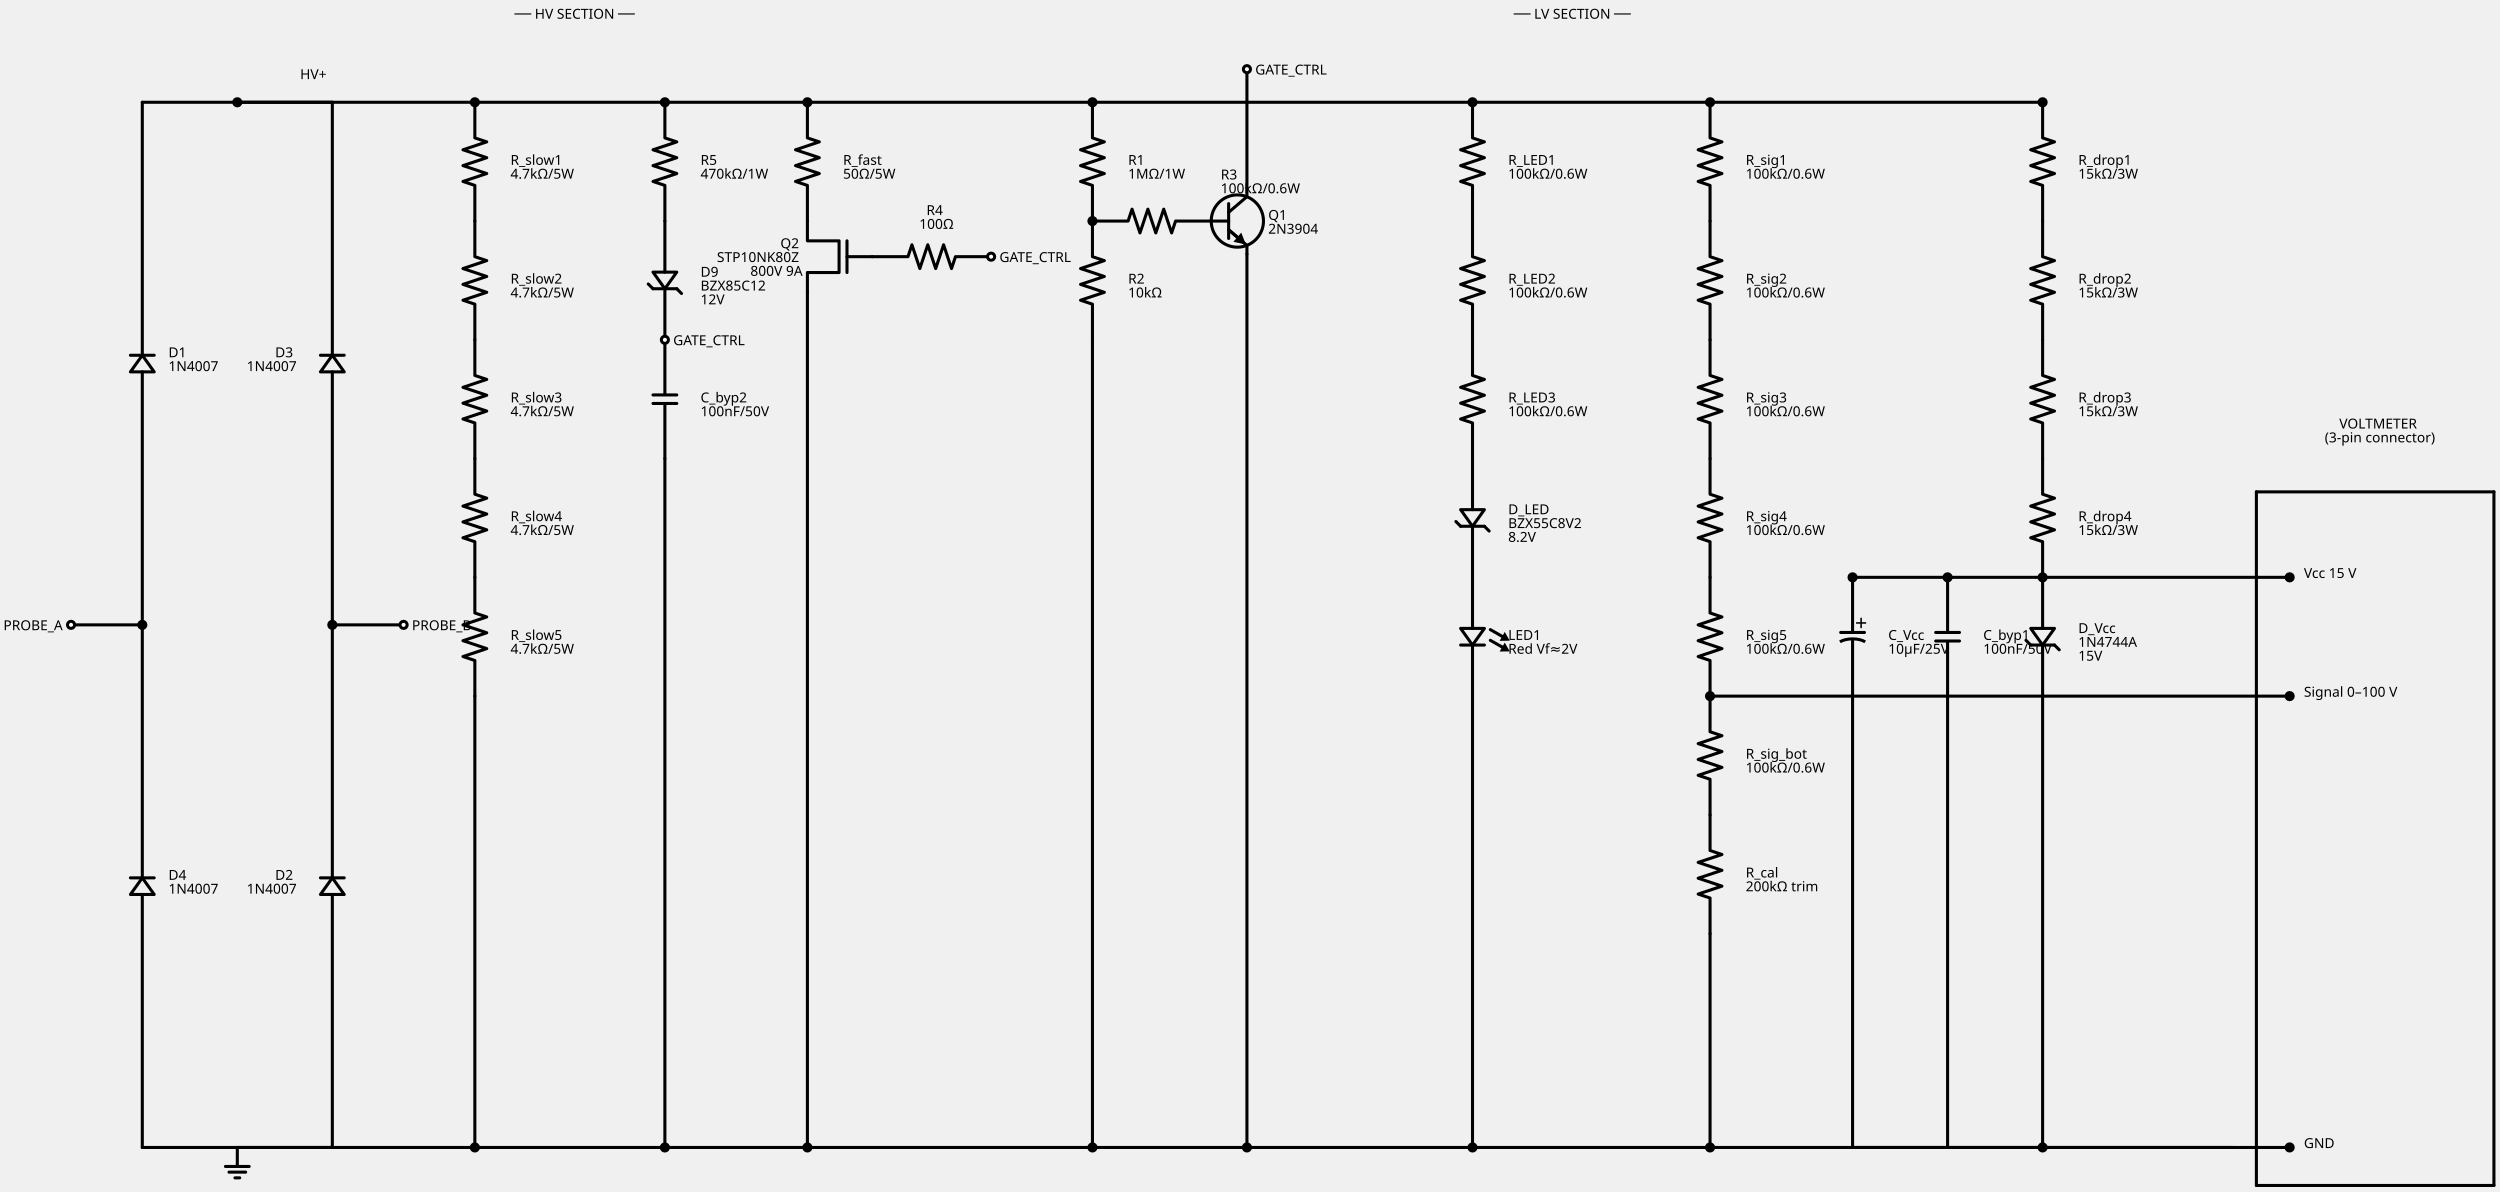
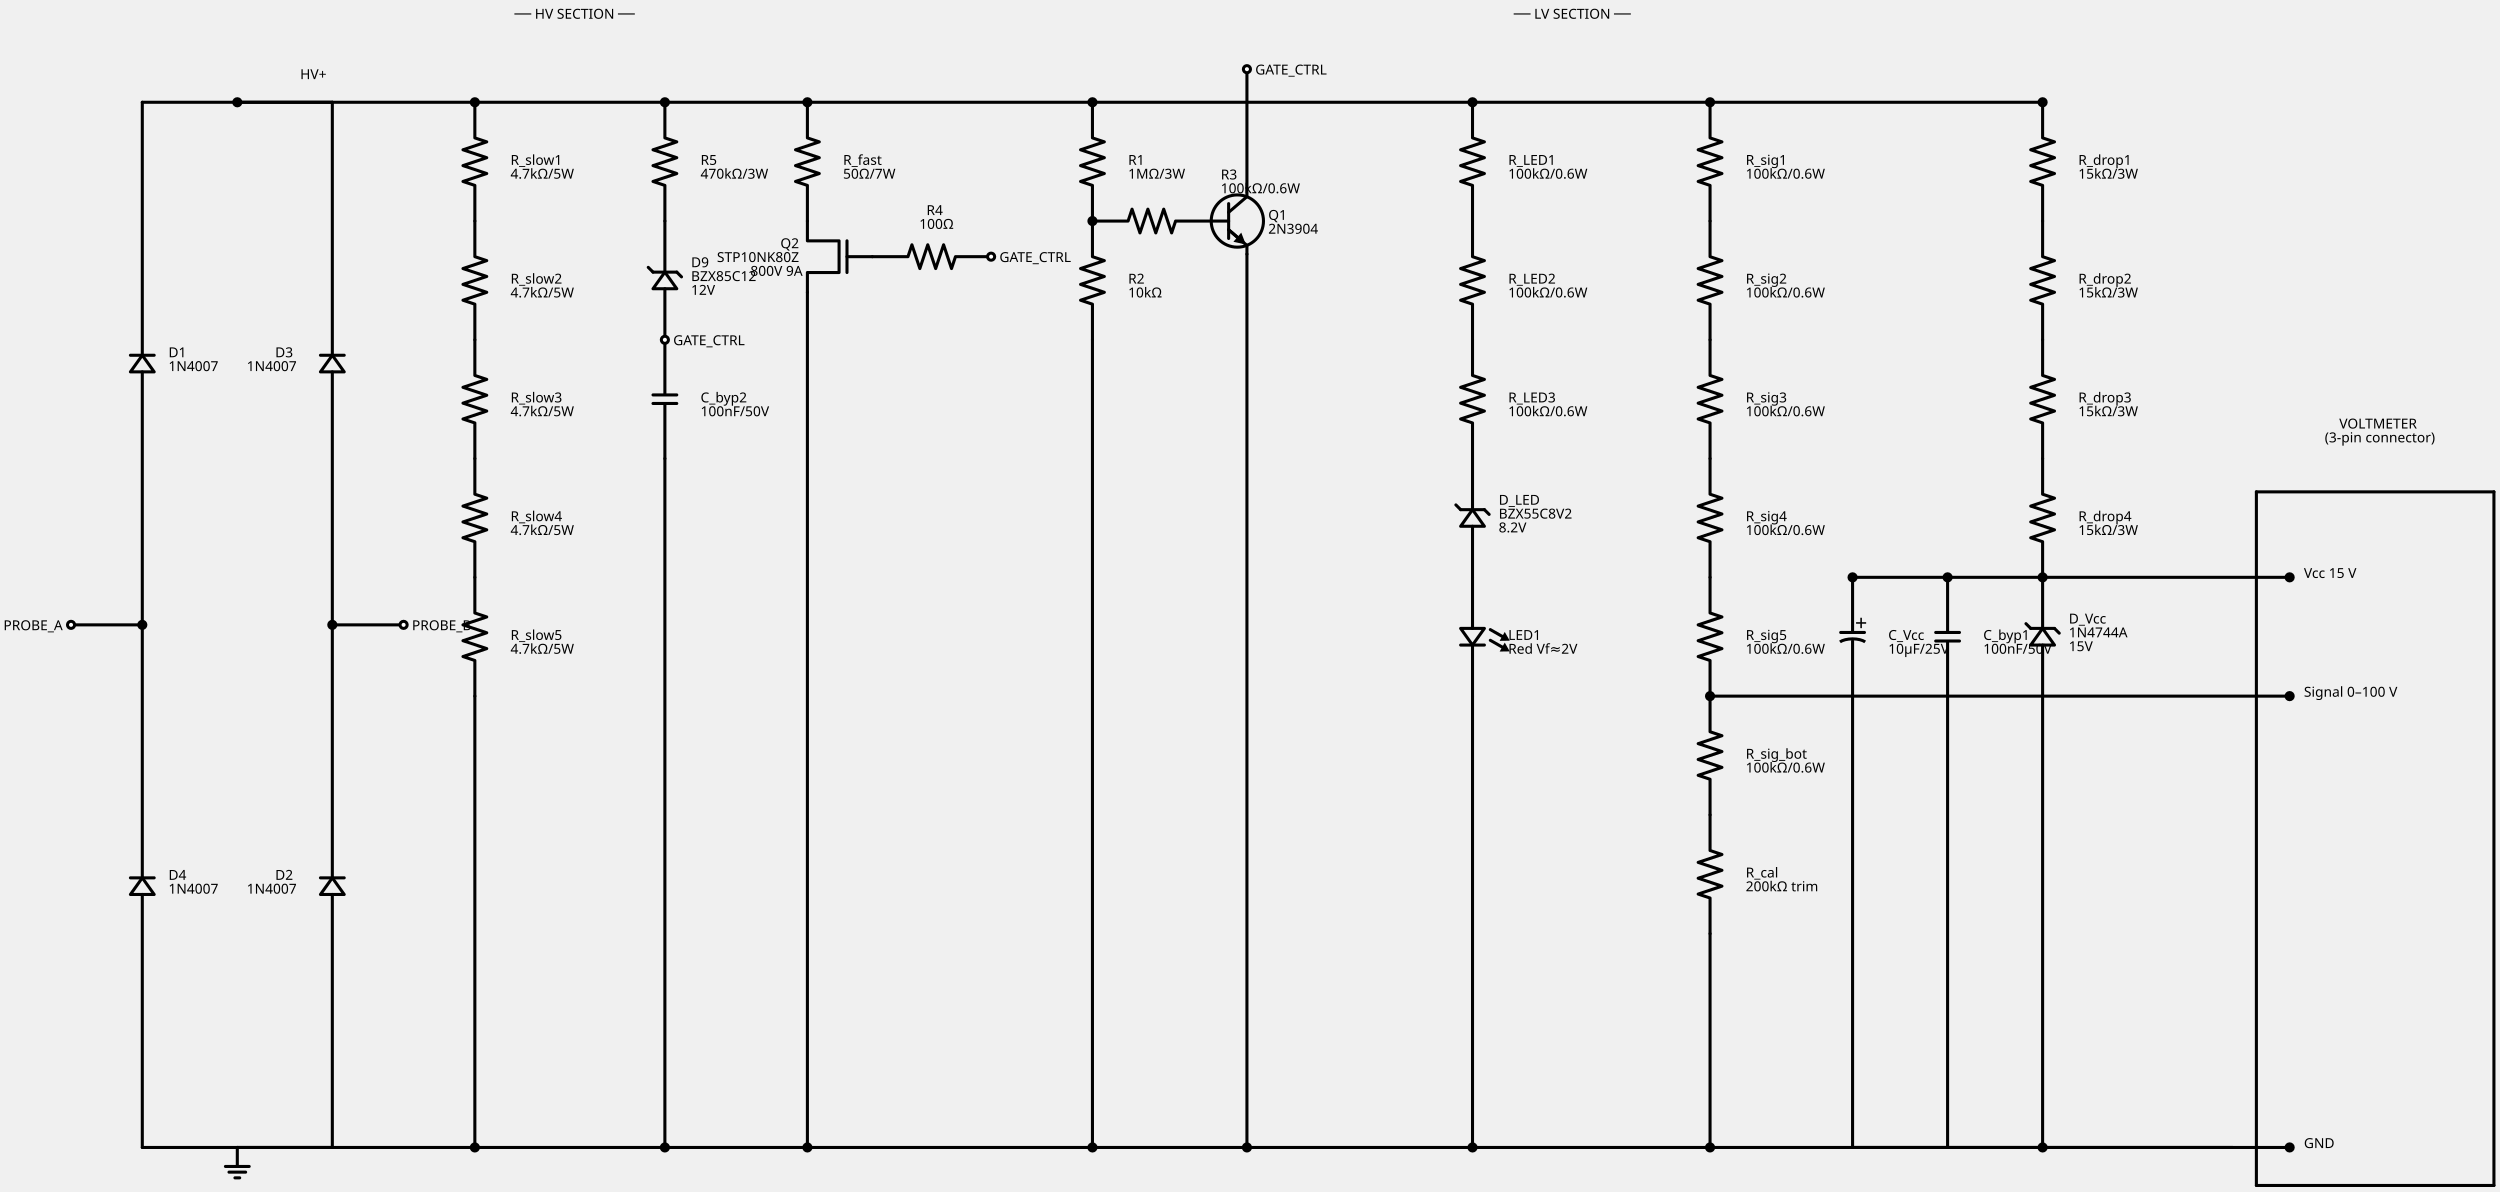
<svg xmlns="http://www.w3.org/2000/svg" xml:lang="en" height="776.494pt" width="1629.21pt" viewBox="-92.734 -747.77 1629.21 776.494">
  <polygon points="-7.74,-164.862 1.0758399665829583e-14,-175.698 7.74,-164.862 " style="stroke:black;fill:none;stroke-width:2.0;stroke-dasharray:-;stroke-linecap:round;stroke-linejoin:round;" />
  <polygon points="-7.74,-505.422 1.0758399665829583e-14,-516.258 7.74,-505.422 " style="stroke:black;fill:none;stroke-width:2.0;stroke-dasharray:-;stroke-linecap:round;stroke-linejoin:round;" />
  <polygon points="116.1,-164.862 123.84,-175.698 131.58,-164.862 " style="stroke:black;fill:none;stroke-width:2.0;stroke-dasharray:-;stroke-linecap:round;stroke-linejoin:round;" />
  <polygon points="116.1,-505.422 123.84,-516.258 131.58,-505.422 " style="stroke:black;fill:none;stroke-width:2.0;stroke-dasharray:-;stroke-linecap:round;stroke-linejoin:round;" />
-   <polygon points="348.3,-570.438 340.56,-559.602 332.82,-570.438 " style="stroke:black;fill:none;stroke-width:2.0;stroke-dasharray:-;stroke-linecap:round;stroke-linejoin:round;" />
+   <polygon points="332.82,-559.602 340.56,-570.438 348.3,-559.602 " style="stroke:black;fill:none;stroke-width:2.0;stroke-dasharray:-;stroke-linecap:round;stroke-linejoin:round;" />
  <circle cx="713.628" cy="-603.72" r="17.028" style="stroke:black;fill:none;stroke-width:2.0;stroke-dasharray:-;" />
-   <polygon points="874.62,-415.638 866.88,-404.802 859.14,-415.638 " style="stroke:black;fill:none;stroke-width:2.0;stroke-dasharray:-;stroke-linecap:round;stroke-linejoin:round;" />
+   <polygon points="859.14,-404.802 866.88,-415.638 874.62,-404.802 " style="stroke:black;fill:none;stroke-width:2.0;stroke-dasharray:-;stroke-linecap:round;stroke-linejoin:round;" />
  <polygon points="874.62,-338.238 866.88,-327.402 859.14,-338.238 " style="stroke:black;fill:none;stroke-width:2.0;stroke-dasharray:-;stroke-linecap:round;stroke-linejoin:round;" />
-   <polygon points="1246.14,-338.238 1238.4,-327.402 1230.66,-338.238 " style="stroke:black;fill:none;stroke-width:2.0;stroke-dasharray:-;stroke-linecap:round;stroke-linejoin:round;" />
+   <polygon points="1230.66,-327.402 1238.4,-338.238 1246.14,-327.402 " style="stroke:black;fill:none;stroke-width:2.0;stroke-dasharray:-;stroke-linecap:round;stroke-linejoin:round;" />
  <path d="M 1106.34 -329.45 a 4.18 9.675 -270 0 1 16.44 0.0" style="stroke:black;fill:none;stroke-width:2.0;stroke-dasharray:-;" />
  <path d="M 0.0,-0.0 L 1.0094886030051547e-14,-164.862 M -7.74,-175.698 L 7.74,-175.698 M 1.0758399665829583e-14,-175.698 L 2.0853285695881132e-14,-340.56" style="stroke:black;fill:none;stroke-width:2.0;stroke-dasharray:-;stroke-linecap:round;stroke-linejoin:round;" />
  <path d="M 0.0,-340.56 L 1.0094886030051547e-14,-505.422 M -7.74,-516.258 L 7.74,-516.258 M 1.0758399665829583e-14,-516.258 L 2.0853285695881132e-14,-681.12" style="stroke:black;fill:none;stroke-width:2.0;stroke-dasharray:-;stroke-linecap:round;stroke-linejoin:round;" />
  <path d="M 123.84,-0.0 L 123.84,-164.862 M 116.1,-175.698 L 131.58,-175.698 M 123.84,-175.698 L 123.84,-340.56" style="stroke:black;fill:none;stroke-width:2.0;stroke-dasharray:-;stroke-linecap:round;stroke-linejoin:round;" />
  <path d="M 123.84,-340.56 L 123.84,-505.422 M 116.1,-516.258 L 131.58,-516.258 M 123.84,-516.258 L 123.84,-681.12" style="stroke:black;fill:none;stroke-width:2.0;stroke-dasharray:-;stroke-linecap:round;stroke-linejoin:round;" />
  <path d="M 0.0,-340.56 L -23.22,-340.56 L -46.44,-340.56" style="stroke:black;fill:none;stroke-width:2.0;stroke-dasharray:-;stroke-linecap:round;stroke-linejoin:round;" />
  <path d="M 123.84,-340.56 L 147.06,-340.56 L 170.28,-340.56" style="stroke:black;fill:none;stroke-width:2.0;stroke-dasharray:-;stroke-linecap:round;stroke-linejoin:round;" />
  <path d="M 0.0,-681.12 L 61.92,-681.12 L 123.84,-681.12" style="stroke:black;fill:none;stroke-width:2.0;stroke-dasharray:-;stroke-linecap:round;stroke-linejoin:round;" />
  <path d="M 0.0,-0.0 L 61.92,-0.0 L 123.84,-0.0" style="stroke:black;fill:none;stroke-width:2.0;stroke-dasharray:-;stroke-linecap:round;stroke-linejoin:round;" />
  <path d="M 61.92,-0.0 L 61.92,12.384 L 54.18,12.384 L 69.66,12.384 M 56.502,16.099 L 67.338,16.099 M 60.372,19.814 L 63.468,19.814" style="stroke:black;fill:none;stroke-width:2.0;stroke-dasharray:-;stroke-linecap:round;stroke-linejoin:round;" />
  <path d="M 61.92,-681.12 L 650.16,-681.12 L 1238.4,-681.12" style="stroke:black;fill:none;stroke-width:2.0;stroke-dasharray:-;stroke-linecap:round;stroke-linejoin:round;" />
  <path d="M 61.92,-0.0 L 712.08,-0.0 L 1362.24,-0.0" style="stroke:black;fill:none;stroke-width:2.0;stroke-dasharray:-;stroke-linecap:round;stroke-linejoin:round;" />
  <path d="M 216.72,-681.12 L 216.72,-657.9 L 224.46,-655.32 L 208.98,-650.16 L 224.46,-645.0 L 208.98,-639.84 L 224.46,-634.68 L 208.98,-629.52 L 216.72,-626.94 L 216.72,-603.72" style="stroke:black;fill:none;stroke-width:2.0;stroke-dasharray:-;stroke-linecap:round;stroke-linejoin:round;" />
  <path d="M 216.72,-603.72 L 216.72,-580.5 L 224.46,-577.92 L 208.98,-572.76 L 224.46,-567.6 L 208.98,-562.44 L 224.46,-557.28 L 208.98,-552.12 L 216.72,-549.54 L 216.72,-526.32" style="stroke:black;fill:none;stroke-width:2.0;stroke-dasharray:-;stroke-linecap:round;stroke-linejoin:round;" />
  <path d="M 216.72,-526.32 L 216.72,-503.1 L 224.46,-500.52 L 208.98,-495.36 L 224.46,-490.2 L 208.98,-485.04 L 224.46,-479.88 L 208.98,-474.72 L 216.72,-472.14 L 216.72,-448.92" style="stroke:black;fill:none;stroke-width:2.0;stroke-dasharray:-;stroke-linecap:round;stroke-linejoin:round;" />
  <path d="M 216.72,-448.92 L 216.72,-425.7 L 224.46,-423.12 L 208.98,-417.96 L 224.46,-412.8 L 208.98,-407.64 L 224.46,-402.48 L 208.98,-397.32 L 216.72,-394.74 L 216.72,-371.52" style="stroke:black;fill:none;stroke-width:2.0;stroke-dasharray:-;stroke-linecap:round;stroke-linejoin:round;" />
  <path d="M 216.72,-371.52 L 216.72,-348.3 L 224.46,-345.72 L 208.98,-340.56 L 224.46,-335.4 L 208.98,-330.24 L 224.46,-325.08 L 208.98,-319.92 L 216.72,-317.34 L 216.72,-294.12" style="stroke:black;fill:none;stroke-width:2.0;stroke-dasharray:-;stroke-linecap:round;stroke-linejoin:round;" />
  <path d="M 216.72,-294.12 L 216.72,-147.06 L 216.72,-0.0" style="stroke:black;fill:none;stroke-width:2.0;stroke-dasharray:-;stroke-linecap:round;stroke-linejoin:round;" />
  <path d="M 340.56,-681.12 L 340.56,-657.9 L 348.3,-655.32 L 332.82,-650.16 L 348.3,-645.0 L 332.82,-639.84 L 348.3,-634.68 L 332.82,-629.52 L 340.56,-626.94 L 340.56,-603.72" style="stroke:black;fill:none;stroke-width:2.0;stroke-dasharray:-;stroke-linecap:round;stroke-linejoin:round;" />
-   <path d="M 340.56,-603.72 L 340.56,-570.438 M 348.3,-559.602 L 332.82,-559.602 M 340.56,-559.602 L 340.56,-526.32" style="stroke:black;fill:none;stroke-width:2.0;stroke-dasharray:-;stroke-linecap:round;stroke-linejoin:round;" />
-   <path d="M 348.3,-559.602 L 351.396,-556.506" style="stroke:black;fill:none;stroke-width:2.0;stroke-dasharray:-;stroke-linecap:round;stroke-linejoin:round;" />
-   <path d="M 332.82,-559.602 L 329.724,-562.698" style="stroke:black;fill:none;stroke-width:2.0;stroke-dasharray:-;stroke-linecap:round;stroke-linejoin:round;" />
+   <path d="M 340.56,-526.32 L 340.56,-559.602 M 332.82,-570.438 L 348.3,-570.438 M 340.56,-570.438 L 340.56,-603.72" style="stroke:black;fill:none;stroke-width:2.0;stroke-dasharray:-;stroke-linecap:round;stroke-linejoin:round;" />
+   <path d="M 332.82,-570.438 L 329.724,-573.534" style="stroke:black;fill:none;stroke-width:2.0;stroke-dasharray:-;stroke-linecap:round;stroke-linejoin:round;" />
+   <path d="M 348.3,-570.438 L 351.396,-567.342" style="stroke:black;fill:none;stroke-width:2.0;stroke-dasharray:-;stroke-linecap:round;stroke-linejoin:round;" />
  <path d="M 340.56,-526.32 L 340.56,-490.406 M 348.3,-490.406 L 332.82,-490.406 M 348.3,-484.834 L 332.82,-484.834 M 340.56,-484.834 L 340.56,-448.92" style="stroke:black;fill:none;stroke-width:2.0;stroke-dasharray:-;stroke-linecap:round;stroke-linejoin:round;" />
  <path d="M 340.56,-448.92 L 340.56,-224.46 L 340.56,-0.0" style="stroke:black;fill:none;stroke-width:2.0;stroke-dasharray:-;stroke-linecap:round;stroke-linejoin:round;" />
  <path d="M 433.44,-681.12 L 433.44,-657.9 L 441.18,-655.32 L 425.7,-650.16 L 441.18,-645.0 L 425.7,-639.84 L 441.18,-634.68 L 425.7,-629.52 L 433.44,-626.94 L 433.44,-603.72" style="stroke:black;fill:none;stroke-width:2.0;stroke-dasharray:-;stroke-linecap:round;stroke-linejoin:round;" />
  <path d="M 433.44,-603.72 L 433.44,-590.82 L 454.08,-590.82 L 454.08,-570.18 L 433.44,-570.18 L 433.44,-557.28" style="stroke:black;fill:none;stroke-width:2.0;stroke-dasharray:-;stroke-linecap:round;stroke-linejoin:round;" />
  <path d="M 459.24,-590.82 L 459.24,-570.18" style="stroke:black;fill:none;stroke-width:2.0;stroke-dasharray:-;stroke-linecap:round;stroke-linejoin:round;" />
  <path d="M 459.24,-580.5 L 475.752,-580.5" style="stroke:black;fill:none;stroke-width:2.0;stroke-dasharray:-;stroke-linecap:round;stroke-linejoin:round;" />
  <path d="M 433.44,-557.28 L 433.44,-278.64 L 433.44,-0.0" style="stroke:black;fill:none;stroke-width:2.0;stroke-dasharray:-;stroke-linecap:round;stroke-linejoin:round;" />
  <path d="M 475.752,-580.5 L 498.972,-580.5 L 501.552,-588.24 L 506.712,-572.76 L 511.872,-588.24 L 517.032,-572.76 L 522.192,-588.24 L 527.352,-572.76 L 529.932,-580.5 L 553.152,-580.5" style="stroke:black;fill:none;stroke-width:2.0;stroke-dasharray:-;stroke-linecap:round;stroke-linejoin:round;" />
  <path d="M 619.2,-681.12 L 619.2,-657.9 L 626.94,-655.32 L 611.46,-650.16 L 626.94,-645.0 L 611.46,-639.84 L 626.94,-634.68 L 611.46,-629.52 L 619.2,-626.94 L 619.2,-603.72" style="stroke:black;fill:none;stroke-width:2.0;stroke-dasharray:-;stroke-linecap:round;stroke-linejoin:round;" />
  <path d="M 619.2,-603.72 L 619.2,-580.5 L 626.94,-577.92 L 611.46,-572.76 L 626.94,-567.6 L 611.46,-562.44 L 626.94,-557.28 L 611.46,-552.12 L 619.2,-549.54 L 619.2,-526.32" style="stroke:black;fill:none;stroke-width:2.0;stroke-dasharray:-;stroke-linecap:round;stroke-linejoin:round;" />
  <path d="M 619.2,-526.32 L 619.2,-263.16 L 619.2,-0.0" style="stroke:black;fill:none;stroke-width:2.0;stroke-dasharray:-;stroke-linecap:round;stroke-linejoin:round;" />
  <path d="M 619.2,-603.72 L 642.42,-603.72 L 645.0,-611.46 L 650.16,-595.98 L 655.32,-611.46 L 660.48,-595.98 L 665.64,-611.46 L 670.8,-595.98 L 673.38,-603.72 L 696.6,-603.72" style="stroke:black;fill:none;stroke-width:2.0;stroke-dasharray:-;stroke-linecap:round;stroke-linejoin:round;" />
  <path d="M 696.6,-603.72 L 707.952,-603.72" style="stroke:black;fill:none;stroke-width:2.0;stroke-dasharray:-;stroke-linecap:round;stroke-linejoin:round;" />
  <path d="M 707.952,-615.072 L 707.952,-592.368" style="stroke:black;fill:none;stroke-width:2.0;stroke-dasharray:-;stroke-linecap:round;stroke-linejoin:round;" />
  <path d="M 707.952,-609.396 L 719.872,-619.613 L 719.872,-625.289" style="stroke:black;fill:none;stroke-width:2.0;stroke-dasharray:-;stroke-linecap:round;stroke-linejoin:round;" />
  <path d="M 707.952,-598.044 L 719.872,-587.827 L 719.872,-582.151" style="stroke:black;fill:none;stroke-width:2.0;stroke-dasharray:-;stroke-linecap:round;stroke-linejoin:round;" />
  <path d="M 707.952,-598.044 L 713.995,-592.864" style="stroke:black;fill:none;stroke-width:2.0;stroke-dasharray:-;stroke-linecap:round;stroke-linejoin:round;" />
  <path d="M 718.353 -589.129 L 711.98 -590.514 L 716.01 -595.215 Z" style="stroke:black;fill:black;stroke-linecap:butt;stroke-linejoin:miter;" />
  <path d="M 719.872,-582.151 L 719.872,-291.076 L 719.872,-0.0" style="stroke:black;fill:none;stroke-width:2.0;stroke-dasharray:-;stroke-linecap:round;stroke-linejoin:round;" />
  <path d="M 719.872,-625.289 L 719.872,-663.989 L 719.872,-702.689" style="stroke:black;fill:none;stroke-width:2.0;stroke-dasharray:-;stroke-linecap:round;stroke-linejoin:round;" />
  <path d="M 866.88,-681.12 L 866.88,-657.9 L 874.62,-655.32 L 859.14,-650.16 L 874.62,-645.0 L 859.14,-639.84 L 874.62,-634.68 L 859.14,-629.52 L 866.88,-626.94 L 866.88,-603.72" style="stroke:black;fill:none;stroke-width:2.0;stroke-dasharray:-;stroke-linecap:round;stroke-linejoin:round;" />
  <path d="M 866.88,-603.72 L 866.88,-580.5 L 874.62,-577.92 L 859.14,-572.76 L 874.62,-567.6 L 859.14,-562.44 L 874.62,-557.28 L 859.14,-552.12 L 866.88,-549.54 L 866.88,-526.32" style="stroke:black;fill:none;stroke-width:2.0;stroke-dasharray:-;stroke-linecap:round;stroke-linejoin:round;" />
  <path d="M 866.88,-526.32 L 866.88,-503.1 L 874.62,-500.52 L 859.14,-495.36 L 874.62,-490.2 L 859.14,-485.04 L 874.62,-479.88 L 859.14,-474.72 L 866.88,-472.14 L 866.88,-448.92" style="stroke:black;fill:none;stroke-width:2.0;stroke-dasharray:-;stroke-linecap:round;stroke-linejoin:round;" />
-   <path d="M 866.88,-448.92 L 866.88,-415.638 M 874.62,-404.802 L 859.14,-404.802 M 866.88,-404.802 L 866.88,-371.52" style="stroke:black;fill:none;stroke-width:2.0;stroke-dasharray:-;stroke-linecap:round;stroke-linejoin:round;" />
-   <path d="M 874.62,-404.802 L 877.716,-401.706" style="stroke:black;fill:none;stroke-width:2.0;stroke-dasharray:-;stroke-linecap:round;stroke-linejoin:round;" />
-   <path d="M 859.14,-404.802 L 856.044,-407.898" style="stroke:black;fill:none;stroke-width:2.0;stroke-dasharray:-;stroke-linecap:round;stroke-linejoin:round;" />
+   <path d="M 866.88,-371.52 L 866.88,-404.802 M 859.14,-415.638 L 874.62,-415.638 M 866.88,-415.638 L 866.88,-448.92" style="stroke:black;fill:none;stroke-width:2.0;stroke-dasharray:-;stroke-linecap:round;stroke-linejoin:round;" />
+   <path d="M 859.14,-415.638 L 856.044,-418.734" style="stroke:black;fill:none;stroke-width:2.0;stroke-dasharray:-;stroke-linecap:round;stroke-linejoin:round;" />
+   <path d="M 874.62,-415.638 L 877.716,-412.542" style="stroke:black;fill:none;stroke-width:2.0;stroke-dasharray:-;stroke-linecap:round;stroke-linejoin:round;" />
  <path d="M 866.88,-371.52 L 866.88,-338.238 M 874.62,-327.402 L 859.14,-327.402 M 866.88,-327.402 L 866.88,-294.12" style="stroke:black;fill:none;stroke-width:2.0;stroke-dasharray:-;stroke-linecap:round;stroke-linejoin:round;" />
  <path d="M 878.49,-330.498 L 886.659,-325.83" style="stroke:black;fill:none;stroke-width:2.0;stroke-dasharray:-;stroke-linecap:round;stroke-linejoin:round;" />
  <path d="M 890.299 -323.75 L 885.43 -323.68 L 887.888 -327.981 Z" style="stroke:black;fill:black;stroke-linecap:butt;stroke-linejoin:miter;" />
  <path d="M 878.49,-337.464 L 886.659,-332.796" style="stroke:black;fill:none;stroke-width:2.0;stroke-dasharray:-;stroke-linecap:round;stroke-linejoin:round;" />
  <path d="M 890.299 -330.716 L 885.43 -330.646 L 887.888 -334.947 Z" style="stroke:black;fill:black;stroke-linecap:butt;stroke-linejoin:miter;" />
  <path d="M 866.88,-294.12 L 866.88,-147.06 L 866.88,-0.0" style="stroke:black;fill:none;stroke-width:2.0;stroke-dasharray:-;stroke-linecap:round;stroke-linejoin:round;" />
  <path d="M 1021.68,-681.12 L 1021.68,-657.9 L 1029.42,-655.32 L 1013.94,-650.16 L 1029.42,-645.0 L 1013.94,-639.84 L 1029.42,-634.68 L 1013.94,-629.52 L 1021.68,-626.94 L 1021.68,-603.72" style="stroke:black;fill:none;stroke-width:2.0;stroke-dasharray:-;stroke-linecap:round;stroke-linejoin:round;" />
  <path d="M 1021.68,-603.72 L 1021.68,-580.5 L 1029.42,-577.92 L 1013.94,-572.76 L 1029.42,-567.6 L 1013.94,-562.44 L 1029.42,-557.28 L 1013.94,-552.12 L 1021.68,-549.54 L 1021.68,-526.32" style="stroke:black;fill:none;stroke-width:2.0;stroke-dasharray:-;stroke-linecap:round;stroke-linejoin:round;" />
  <path d="M 1021.68,-526.32 L 1021.68,-503.1 L 1029.42,-500.52 L 1013.94,-495.36 L 1029.42,-490.2 L 1013.94,-485.04 L 1029.42,-479.88 L 1013.94,-474.72 L 1021.68,-472.14 L 1021.68,-448.92" style="stroke:black;fill:none;stroke-width:2.0;stroke-dasharray:-;stroke-linecap:round;stroke-linejoin:round;" />
  <path d="M 1021.68,-448.92 L 1021.68,-425.7 L 1029.42,-423.12 L 1013.94,-417.96 L 1029.42,-412.8 L 1013.94,-407.64 L 1029.42,-402.48 L 1013.94,-397.32 L 1021.68,-394.74 L 1021.68,-371.52" style="stroke:black;fill:none;stroke-width:2.0;stroke-dasharray:-;stroke-linecap:round;stroke-linejoin:round;" />
  <path d="M 1021.68,-371.52 L 1021.68,-348.3 L 1029.42,-345.72 L 1013.94,-340.56 L 1029.42,-335.4 L 1013.94,-330.24 L 1029.42,-325.08 L 1013.94,-319.92 L 1021.68,-317.34 L 1021.68,-294.12" style="stroke:black;fill:none;stroke-width:2.0;stroke-dasharray:-;stroke-linecap:round;stroke-linejoin:round;" />
  <path d="M 1021.68,-294.12 L 1021.68,-270.9 L 1029.42,-268.32 L 1013.94,-263.16 L 1029.42,-258.0 L 1013.94,-252.84 L 1029.42,-247.68 L 1013.94,-242.52 L 1021.68,-239.94 L 1021.68,-216.72" style="stroke:black;fill:none;stroke-width:2.0;stroke-dasharray:-;stroke-linecap:round;stroke-linejoin:round;" />
  <path d="M 1021.68,-216.72 L 1021.68,-193.5 L 1029.42,-190.92 L 1013.94,-185.76 L 1029.42,-180.6 L 1013.94,-175.44 L 1029.42,-170.28 L 1013.94,-165.12 L 1021.68,-162.54 L 1021.68,-139.32" style="stroke:black;fill:none;stroke-width:2.0;stroke-dasharray:-;stroke-linecap:round;stroke-linejoin:round;" />
  <path d="M 1021.68,-139.32 L 1021.68,-69.66 L 1021.68,-0.0" style="stroke:black;fill:none;stroke-width:2.0;stroke-dasharray:-;stroke-linecap:round;stroke-linejoin:round;" />
  <path d="M 1238.4,-681.12 L 1238.4,-657.9 L 1246.14,-655.32 L 1230.66,-650.16 L 1246.14,-645.0 L 1230.66,-639.84 L 1246.14,-634.68 L 1230.66,-629.52 L 1238.4,-626.94 L 1238.4,-603.72" style="stroke:black;fill:none;stroke-width:2.0;stroke-dasharray:-;stroke-linecap:round;stroke-linejoin:round;" />
  <path d="M 1238.4,-603.72 L 1238.4,-580.5 L 1246.14,-577.92 L 1230.66,-572.76 L 1246.14,-567.6 L 1230.66,-562.44 L 1246.14,-557.28 L 1230.66,-552.12 L 1238.4,-549.54 L 1238.4,-526.32" style="stroke:black;fill:none;stroke-width:2.0;stroke-dasharray:-;stroke-linecap:round;stroke-linejoin:round;" />
  <path d="M 1238.4,-526.32 L 1238.4,-503.1 L 1246.14,-500.52 L 1230.66,-495.36 L 1246.14,-490.2 L 1230.66,-485.04 L 1246.14,-479.88 L 1230.66,-474.72 L 1238.4,-472.14 L 1238.4,-448.92" style="stroke:black;fill:none;stroke-width:2.0;stroke-dasharray:-;stroke-linecap:round;stroke-linejoin:round;" />
  <path d="M 1238.4,-448.92 L 1238.4,-425.7 L 1246.14,-423.12 L 1230.66,-417.96 L 1246.14,-412.8 L 1230.66,-407.64 L 1246.14,-402.48 L 1230.66,-397.32 L 1238.4,-394.74 L 1238.4,-371.52" style="stroke:black;fill:none;stroke-width:2.0;stroke-dasharray:-;stroke-linecap:round;stroke-linejoin:round;" />
-   <path d="M 1238.4,-371.52 L 1238.4,-338.238 M 1246.14,-327.402 L 1230.66,-327.402 M 1238.4,-327.402 L 1238.4,-294.12" style="stroke:black;fill:none;stroke-width:2.0;stroke-dasharray:-;stroke-linecap:round;stroke-linejoin:round;" />
-   <path d="M 1246.14,-327.402 L 1249.236,-324.306" style="stroke:black;fill:none;stroke-width:2.0;stroke-dasharray:-;stroke-linecap:round;stroke-linejoin:round;" />
-   <path d="M 1230.66,-327.402 L 1227.564,-330.498" style="stroke:black;fill:none;stroke-width:2.0;stroke-dasharray:-;stroke-linecap:round;stroke-linejoin:round;" />
+   <path d="M 1238.4,-294.12 L 1238.4,-327.402 M 1230.66,-338.238 L 1246.14,-338.238 M 1238.4,-338.238 L 1238.4,-371.52" style="stroke:black;fill:none;stroke-width:2.0;stroke-dasharray:-;stroke-linecap:round;stroke-linejoin:round;" />
+   <path d="M 1230.66,-338.238 L 1227.564,-341.334" style="stroke:black;fill:none;stroke-width:2.0;stroke-dasharray:-;stroke-linecap:round;stroke-linejoin:round;" />
+   <path d="M 1246.14,-338.238 L 1249.236,-335.142" style="stroke:black;fill:none;stroke-width:2.0;stroke-dasharray:-;stroke-linecap:round;stroke-linejoin:round;" />
  <path d="M 1238.4,-294.12 L 1238.4,-147.06 L 1238.4,-0.0" style="stroke:black;fill:none;stroke-width:2.0;stroke-dasharray:-;stroke-linecap:round;stroke-linejoin:round;" />
  <path d="M 1238.4,-371.52 L 1176.48,-371.52 L 1114.56,-371.52" style="stroke:black;fill:none;stroke-width:2.0;stroke-dasharray:-;stroke-linecap:round;stroke-linejoin:round;" />
  <path d="M 1114.56,-371.52 L 1114.56,-335.606 M 1122.3,-335.606 L 1106.82,-335.606 M 1114.56,-330.034 L 1114.56,-294.12" style="stroke:black;fill:none;stroke-width:2.0;stroke-dasharray:-;stroke-linecap:round;stroke-linejoin:round;" />
  <path d="M 1114.56,-294.12 L 1114.56,-147.06 L 1114.56,-0.0" style="stroke:black;fill:none;stroke-width:2.0;stroke-dasharray:-;stroke-linecap:round;stroke-linejoin:round;" />
  <path d="M 1176.48,-371.52 L 1176.48,-335.606 M 1184.22,-335.606 L 1168.74,-335.606 M 1184.22,-330.034 L 1168.74,-330.034 M 1176.48,-330.034 L 1176.48,-294.12" style="stroke:black;fill:none;stroke-width:2.0;stroke-dasharray:-;stroke-linecap:round;stroke-linejoin:round;" />
  <path d="M 1176.48,-294.12 L 1176.48,-147.06 L 1176.48,-0.0" style="stroke:black;fill:none;stroke-width:2.0;stroke-dasharray:-;stroke-linecap:round;stroke-linejoin:round;" />
  <path d="M 1114.56,-0.0 L 1176.48,-0.0 L 1238.4,-0.0" style="stroke:black;fill:none;stroke-width:2.0;stroke-dasharray:-;stroke-linecap:round;stroke-linejoin:round;" />
  <path d="M 1021.68,-294.12 L 1199.7,-294.12 L 1377.72,-294.12" style="stroke:black;fill:none;stroke-width:2.0;stroke-dasharray:-;stroke-linecap:round;stroke-linejoin:round;" />
  <path d="M 1238.4,-371.52 L 1308.06,-371.52 L 1377.72,-371.52" style="stroke:black;fill:none;stroke-width:2.0;stroke-dasharray:-;stroke-linecap:round;stroke-linejoin:round;" />
  <path d="M 1238.4,-0.0 L 1308.06,-0.0 L 1377.72,-0.0" style="stroke:black;fill:none;stroke-width:2.0;stroke-dasharray:-;stroke-linecap:round;stroke-linejoin:round;" />
  <path d="M 1377.72,-427.248 L 1455.12,-427.248 L 1532.52,-427.248" style="stroke:black;fill:none;stroke-width:2.0;stroke-dasharray:-;stroke-linecap:round;stroke-linejoin:round;" />
  <path d="M 1532.52,-427.248 L 1532.52,-201.24 L 1532.52,24.768" style="stroke:black;fill:none;stroke-width:2.0;stroke-dasharray:-;stroke-linecap:round;stroke-linejoin:round;" />
  <path d="M 1532.52,24.768 L 1455.12,24.768 L 1377.72,24.768" style="stroke:black;fill:none;stroke-width:2.0;stroke-dasharray:-;stroke-linecap:round;stroke-linejoin:round;" />
  <path d="M 1377.72,24.768 L 1377.72,-201.24 L 1377.72,-427.248" style="stroke:black;fill:none;stroke-width:2.0;stroke-dasharray:-;stroke-linecap:round;stroke-linejoin:round;" />
  <path d="M 1377.72,-0.0 L 1388.556,-0.0 L 1399.392,-0.0" style="stroke:black;fill:none;stroke-width:2.0;stroke-dasharray:-;stroke-linecap:round;stroke-linejoin:round;" />
  <path d="M 1377.72,-294.12 L 1388.556,-294.12 L 1399.392,-294.12" style="stroke:black;fill:none;stroke-width:2.0;stroke-dasharray:-;stroke-linecap:round;stroke-linejoin:round;" />
  <path d="M 1377.72,-371.52 L 1388.556,-371.52 L 1399.392,-371.52" style="stroke:black;fill:none;stroke-width:2.0;stroke-dasharray:-;stroke-linecap:round;stroke-linejoin:round;" />
  <text x="17.028" y="-186.876" dominant-baseline="central" fill="black" font-size="9" font-family="sans" text-anchor="start">
    <tspan x="17.028" dy="9">D4</tspan>
    <tspan x="17.028" dy="9">1N4007</tspan>
  </text>
  <text x="17.028" y="-527.436" dominant-baseline="central" fill="black" font-size="9" font-family="sans" text-anchor="start">
    <tspan x="17.028" dy="9">D1</tspan>
    <tspan x="17.028" dy="9">1N4007</tspan>
  </text>
  <text x="100.62" y="-186.876" dominant-baseline="central" fill="black" font-size="9" font-family="sans" text-anchor="end">
    <tspan x="100.62" dy="9">D2</tspan>
    <tspan x="100.62" dy="9">1N4007</tspan>
  </text>
  <text x="100.62" y="-527.436" dominant-baseline="central" fill="black" font-size="9" font-family="sans" text-anchor="end">
    <tspan x="100.62" dy="9">D3</tspan>
    <tspan x="100.62" dy="9">1N4007</tspan>
  </text>
  <text x="111.456" y="-708.696" dominant-baseline="central" fill="black" font-size="9" font-family="sans" text-anchor="middle">
    <tspan x="111.456" dy="9">HV+</tspan>
  </text>
  <text x="281.736" y="-748.944" dominant-baseline="central" fill="black" font-size="9" font-family="sans" text-anchor="middle">
    <tspan x="281.736" dy="9">── HV SECTION ──</tspan>
  </text>
  <text x="931.896" y="-748.944" dominant-baseline="central" fill="black" font-size="9" font-family="sans" text-anchor="middle">
    <tspan x="931.896" dy="9">── LV SECTION ──</tspan>
  </text>
  <text x="239.94" y="-652.824" dominant-baseline="central" fill="black" font-size="9" font-family="sans" text-anchor="start">
    <tspan x="239.94" dy="9">R_slow1</tspan>
    <tspan x="239.94" dy="9">4.7kΩ/5W</tspan>
  </text>
  <text x="239.94" y="-575.424" dominant-baseline="central" fill="black" font-size="9" font-family="sans" text-anchor="start">
    <tspan x="239.94" dy="9">R_slow2</tspan>
    <tspan x="239.94" dy="9">4.7kΩ/5W</tspan>
  </text>
  <text x="239.94" y="-498.024" dominant-baseline="central" fill="black" font-size="9" font-family="sans" text-anchor="start">
    <tspan x="239.94" dy="9">R_slow3</tspan>
    <tspan x="239.94" dy="9">4.7kΩ/5W</tspan>
  </text>
  <text x="239.94" y="-420.624" dominant-baseline="central" fill="black" font-size="9" font-family="sans" text-anchor="start">
    <tspan x="239.94" dy="9">R_slow4</tspan>
    <tspan x="239.94" dy="9">4.7kΩ/5W</tspan>
  </text>
  <text x="239.94" y="-343.224" dominant-baseline="central" fill="black" font-size="9" font-family="sans" text-anchor="start">
    <tspan x="239.94" dy="9">R_slow5</tspan>
    <tspan x="239.94" dy="9">4.7kΩ/5W</tspan>
  </text>
  <text x="363.78" y="-652.824" dominant-baseline="central" fill="black" font-size="9" font-family="sans" text-anchor="start">
    <tspan x="363.78" dy="9">R5</tspan>
-     <tspan x="363.78" dy="9">470kΩ/1W</tspan>
-   </text>
-   <text x="363.78" y="-579.924" dominant-baseline="central" fill="black" font-size="9" font-family="sans" text-anchor="start">
-     <tspan x="363.78" dy="9">D9</tspan>
-     <tspan x="363.78" dy="9">BZX85C12</tspan>
-     <tspan x="363.78" dy="9">12V</tspan>
+     <tspan x="363.78" dy="9">470kΩ/3W</tspan>
+   </text>
+   <text x="357.588" y="-586.116" dominant-baseline="central" fill="black" font-size="9" font-family="sans" text-anchor="start">
+     <tspan x="357.588" dy="9">D9</tspan>
+     <tspan x="357.588" dy="9">BZX85C12</tspan>
+     <tspan x="357.588" dy="9">12V</tspan>
  </text>
  <text x="363.78" y="-498.024" dominant-baseline="central" fill="black" font-size="9" font-family="sans" text-anchor="start">
    <tspan x="363.78" dy="9">C_byp2</tspan>
    <tspan x="363.78" dy="9">100nF/50V</tspan>
  </text>
  <text x="456.66" y="-652.824" dominant-baseline="central" fill="black" font-size="9" font-family="sans" text-anchor="start">
    <tspan x="456.66" dy="9">R_fast</tspan>
-     <tspan x="456.66" dy="9">50Ω/5W</tspan>
+     <tspan x="456.66" dy="9">50Ω/7W</tspan>
  </text>
  <text x="430.344" y="-598.5" dominant-baseline="central" fill="black" font-size="9" font-family="sans" text-anchor="end">
    <tspan x="430.344" dy="9">Q2</tspan>
    <tspan x="430.344" dy="9">STP10NK80Z</tspan>
    <tspan x="430.344" dy="9">800V 9A</tspan>
  </text>
  <text x="517.548" y="-613.98" dominant-baseline="ideographic" fill="black" font-size="9" font-family="sans" text-anchor="middle">
    <tspan x="517.548" dy="9">R4</tspan>
    <tspan x="517.548" dy="9">100Ω</tspan>
  </text>
  <text x="642.42" y="-652.824" dominant-baseline="central" fill="black" font-size="9" font-family="sans" text-anchor="start">
    <tspan x="642.42" dy="9">R1</tspan>
-     <tspan x="642.42" dy="9">1MΩ/1W</tspan>
+     <tspan x="642.42" dy="9">1MΩ/3W</tspan>
  </text>
  <text x="642.42" y="-575.424" dominant-baseline="central" fill="black" font-size="9" font-family="sans" text-anchor="start">
    <tspan x="642.42" dy="9">R2</tspan>
    <tspan x="642.42" dy="9">10kΩ</tspan>
  </text>
  <text x="702.792" y="-637.2" dominant-baseline="ideographic" fill="black" font-size="9" font-family="sans" text-anchor="start">
    <tspan x="702.792" dy="9">R3</tspan>
    <tspan x="702.792" dy="9">100kΩ/0.6W</tspan>
  </text>
  <text x="733.752" y="-616.962" dominant-baseline="central" fill="black" font-size="9" font-family="sans" text-anchor="start">
    <tspan x="733.752" dy="9">Q1</tspan>
    <tspan x="733.752" dy="9">2N3904</tspan>
  </text>
  <text x="890.1" y="-652.824" dominant-baseline="central" fill="black" font-size="9" font-family="sans" text-anchor="start">
    <tspan x="890.1" dy="9">R_LED1</tspan>
    <tspan x="890.1" dy="9">100kΩ/0.6W</tspan>
  </text>
  <text x="890.1" y="-575.424" dominant-baseline="central" fill="black" font-size="9" font-family="sans" text-anchor="start">
    <tspan x="890.1" dy="9">R_LED2</tspan>
    <tspan x="890.1" dy="9">100kΩ/0.6W</tspan>
  </text>
  <text x="890.1" y="-498.024" dominant-baseline="central" fill="black" font-size="9" font-family="sans" text-anchor="start">
    <tspan x="890.1" dy="9">R_LED3</tspan>
    <tspan x="890.1" dy="9">100kΩ/0.6W</tspan>
  </text>
-   <text x="890.1" y="-425.124" dominant-baseline="central" fill="black" font-size="9" font-family="sans" text-anchor="start">
-     <tspan x="890.1" dy="9">D_LED</tspan>
-     <tspan x="890.1" dy="9">BZX55C8V2</tspan>
-     <tspan x="890.1" dy="9">8.2V</tspan>
+   <text x="883.908" y="-431.316" dominant-baseline="central" fill="black" font-size="9" font-family="sans" text-anchor="start">
+     <tspan x="883.908" dy="9">D_LED</tspan>
+     <tspan x="883.908" dy="9">BZX55C8V2</tspan>
+     <tspan x="883.908" dy="9">8.2V</tspan>
  </text>
  <text x="890.1" y="-343.224" dominant-baseline="central" fill="black" font-size="9" font-family="sans" text-anchor="start">
    <tspan x="890.1" dy="9">LED1</tspan>
    <tspan x="890.1" dy="9">Red  Vf≈2V</tspan>
  </text>
  <text x="1044.9" y="-652.824" dominant-baseline="central" fill="black" font-size="9" font-family="sans" text-anchor="start">
    <tspan x="1044.9" dy="9">R_sig1</tspan>
    <tspan x="1044.9" dy="9">100kΩ/0.6W</tspan>
  </text>
  <text x="1044.9" y="-575.424" dominant-baseline="central" fill="black" font-size="9" font-family="sans" text-anchor="start">
    <tspan x="1044.9" dy="9">R_sig2</tspan>
    <tspan x="1044.9" dy="9">100kΩ/0.6W</tspan>
  </text>
  <text x="1044.9" y="-498.024" dominant-baseline="central" fill="black" font-size="9" font-family="sans" text-anchor="start">
    <tspan x="1044.9" dy="9">R_sig3</tspan>
    <tspan x="1044.9" dy="9">100kΩ/0.6W</tspan>
  </text>
  <text x="1044.9" y="-420.624" dominant-baseline="central" fill="black" font-size="9" font-family="sans" text-anchor="start">
    <tspan x="1044.9" dy="9">R_sig4</tspan>
    <tspan x="1044.9" dy="9">100kΩ/0.6W</tspan>
  </text>
  <text x="1044.9" y="-343.224" dominant-baseline="central" fill="black" font-size="9" font-family="sans" text-anchor="start">
    <tspan x="1044.9" dy="9">R_sig5</tspan>
    <tspan x="1044.9" dy="9">100kΩ/0.6W</tspan>
  </text>
  <text x="1044.9" y="-265.824" dominant-baseline="central" fill="black" font-size="9" font-family="sans" text-anchor="start">
    <tspan x="1044.9" dy="9">R_sig_bot</tspan>
    <tspan x="1044.9" dy="9">100kΩ/0.6W</tspan>
  </text>
  <text x="1044.9" y="-188.424" dominant-baseline="central" fill="black" font-size="9" font-family="sans" text-anchor="start">
    <tspan x="1044.9" dy="9">R_cal</tspan>
    <tspan x="1044.9" dy="9">200kΩ trim</tspan>
  </text>
  <text x="1261.62" y="-652.824" dominant-baseline="central" fill="black" font-size="9" font-family="sans" text-anchor="start">
    <tspan x="1261.62" dy="9">R_drop1</tspan>
    <tspan x="1261.62" dy="9">15kΩ/3W</tspan>
  </text>
  <text x="1261.62" y="-575.424" dominant-baseline="central" fill="black" font-size="9" font-family="sans" text-anchor="start">
    <tspan x="1261.62" dy="9">R_drop2</tspan>
    <tspan x="1261.62" dy="9">15kΩ/3W</tspan>
  </text>
  <text x="1261.62" y="-498.024" dominant-baseline="central" fill="black" font-size="9" font-family="sans" text-anchor="start">
    <tspan x="1261.62" dy="9">R_drop3</tspan>
    <tspan x="1261.62" dy="9">15kΩ/3W</tspan>
  </text>
  <text x="1261.62" y="-420.624" dominant-baseline="central" fill="black" font-size="9" font-family="sans" text-anchor="start">
    <tspan x="1261.62" dy="9">R_drop4</tspan>
    <tspan x="1261.62" dy="9">15kΩ/3W</tspan>
  </text>
-   <text x="1261.62" y="-347.724" dominant-baseline="central" fill="black" font-size="9" font-family="sans" text-anchor="start">
-     <tspan x="1261.62" dy="9">D_Vcc</tspan>
-     <tspan x="1261.62" dy="9">1N4744A</tspan>
-     <tspan x="1261.62" dy="9">15V</tspan>
+   <text x="1255.428" y="-353.916" dominant-baseline="central" fill="black" font-size="9" font-family="sans" text-anchor="start">
+     <tspan x="1255.428" dy="9">D_Vcc</tspan>
+     <tspan x="1255.428" dy="9">1N4744A</tspan>
+     <tspan x="1255.428" dy="9">15V</tspan>
  </text>
  <text x="1120.133" y="-356.294" dominant-baseline="central" fill="black" font-size="14" font-family="sans" text-anchor="middle">
    <tspan x="1120.133" dy="14">+</tspan>
  </text>
  <text x="1137.78" y="-343.224" dominant-baseline="central" fill="black" font-size="9" font-family="sans" text-anchor="start">
    <tspan x="1137.78" dy="9">C_Vcc</tspan>
    <tspan x="1137.78" dy="9">10µF/25V</tspan>
  </text>
  <text x="1199.7" y="-343.224" dominant-baseline="central" fill="black" font-size="9" font-family="sans" text-anchor="start">
    <tspan x="1199.7" dy="9">C_byp1</tspan>
    <tspan x="1199.7" dy="9">100nF/50V</tspan>
  </text>
  <text x="1458.216" y="-480.996" dominant-baseline="central" fill="black" font-size="9" font-family="sans" text-anchor="middle">
    <tspan x="1458.216" dy="9">VOLTMETER</tspan>
    <tspan x="1458.216" dy="9">(3-pin connector)</tspan>
  </text>
  <text x="1408.68" y="-383.616" dominant-baseline="central" fill="black" font-size="9" font-family="sans" text-anchor="start">
    <tspan x="1408.68" dy="9">Vcc  15 V</tspan>
  </text>
  <text x="1408.68" y="-306.216" dominant-baseline="central" fill="black" font-size="9" font-family="sans" text-anchor="start">
    <tspan x="1408.68" dy="9">Signal  0–100 V</tspan>
  </text>
  <text x="1408.68" y="-12.096" dominant-baseline="central" fill="black" font-size="9" font-family="sans" text-anchor="start">
    <tspan x="1408.68" dy="9">GND</tspan>
  </text>
  <circle cx="0.0" cy="-340.56" r="2.322" style="stroke:black;fill:black;stroke-width:2.0;stroke-dasharray:-;" />
  <circle cx="-46.44" cy="-340.56" r="2.322" style="stroke:black;fill:white;stroke-width:2.0;stroke-dasharray:-;" />
  <text x="-51.858" y="-349.56" dominant-baseline="central" fill="black" font-size="9" font-family="sans" text-anchor="end">
    <tspan x="-51.858" dy="9">PROBE_A</tspan>
  </text>
  <circle cx="123.84" cy="-340.56" r="2.322" style="stroke:black;fill:black;stroke-width:2.0;stroke-dasharray:-;" />
  <circle cx="170.28" cy="-340.56" r="2.322" style="stroke:black;fill:white;stroke-width:2.0;stroke-dasharray:-;" />
  <text x="175.698" y="-349.56" dominant-baseline="central" fill="black" font-size="9" font-family="sans" text-anchor="start">
    <tspan x="175.698" dy="9">PROBE_B</tspan>
  </text>
  <circle cx="61.92" cy="-681.12" r="2.322" style="stroke:black;fill:black;stroke-width:2.0;stroke-dasharray:-;" />
  <circle cx="216.72" cy="-681.12" r="2.322" style="stroke:black;fill:black;stroke-width:2.0;stroke-dasharray:-;" />
  <circle cx="216.72" cy="-0.0" r="2.322" style="stroke:black;fill:black;stroke-width:2.0;stroke-dasharray:-;" />
  <circle cx="340.56" cy="-681.12" r="2.322" style="stroke:black;fill:black;stroke-width:2.0;stroke-dasharray:-;" />
  <circle cx="340.56" cy="-526.32" r="2.322" style="stroke:black;fill:white;stroke-width:2.0;stroke-dasharray:-;" />
  <text x="345.978" y="-535.32" dominant-baseline="central" fill="black" font-size="9" font-family="sans" text-anchor="start">
    <tspan x="345.978" dy="9">GATE_CTRL</tspan>
  </text>
  <circle cx="340.56" cy="-0.0" r="2.322" style="stroke:black;fill:black;stroke-width:2.0;stroke-dasharray:-;" />
  <circle cx="433.44" cy="-681.12" r="2.322" style="stroke:black;fill:black;stroke-width:2.0;stroke-dasharray:-;" />
  <circle cx="433.44" cy="-0.0" r="2.322" style="stroke:black;fill:black;stroke-width:2.0;stroke-dasharray:-;" />
  <circle cx="553.152" cy="-580.5" r="2.322" style="stroke:black;fill:white;stroke-width:2.0;stroke-dasharray:-;" />
  <text x="558.57" y="-589.5" dominant-baseline="central" fill="black" font-size="9" font-family="sans" text-anchor="start">
    <tspan x="558.57" dy="9">GATE_CTRL</tspan>
  </text>
  <circle cx="619.2" cy="-681.12" r="2.322" style="stroke:black;fill:black;stroke-width:2.0;stroke-dasharray:-;" />
  <circle cx="619.2" cy="-603.72" r="2.322" style="stroke:black;fill:black;stroke-width:2.0;stroke-dasharray:-;" />
  <circle cx="619.2" cy="-0.0" r="2.322" style="stroke:black;fill:black;stroke-width:2.0;stroke-dasharray:-;" />
  <circle cx="719.872" cy="-0.0" r="2.322" style="stroke:black;fill:black;stroke-width:2.0;stroke-dasharray:-;" />
  <circle cx="719.872" cy="-702.689" r="2.322" style="stroke:black;fill:white;stroke-width:2.0;stroke-dasharray:-;" />
  <text x="725.29" y="-711.689" dominant-baseline="central" fill="black" font-size="9" font-family="sans" text-anchor="start">
    <tspan x="725.29" dy="9">GATE_CTRL</tspan>
  </text>
  <circle cx="866.88" cy="-681.12" r="2.322" style="stroke:black;fill:black;stroke-width:2.0;stroke-dasharray:-;" />
  <circle cx="866.88" cy="-0.0" r="2.322" style="stroke:black;fill:black;stroke-width:2.0;stroke-dasharray:-;" />
  <circle cx="1021.68" cy="-681.12" r="2.322" style="stroke:black;fill:black;stroke-width:2.0;stroke-dasharray:-;" />
  <circle cx="1021.68" cy="-294.12" r="2.322" style="stroke:black;fill:black;stroke-width:2.0;stroke-dasharray:-;" />
  <circle cx="1021.68" cy="-0.0" r="2.322" style="stroke:black;fill:black;stroke-width:2.0;stroke-dasharray:-;" />
  <circle cx="1238.4" cy="-681.12" r="2.322" style="stroke:black;fill:black;stroke-width:2.0;stroke-dasharray:-;" />
  <circle cx="1238.4" cy="-371.52" r="2.322" style="stroke:black;fill:black;stroke-width:2.0;stroke-dasharray:-;" />
  <circle cx="1238.4" cy="-0.0" r="2.322" style="stroke:black;fill:black;stroke-width:2.0;stroke-dasharray:-;" />
  <circle cx="1114.56" cy="-371.52" r="2.322" style="stroke:black;fill:black;stroke-width:2.0;stroke-dasharray:-;" />
  <circle cx="1176.48" cy="-371.52" r="2.322" style="stroke:black;fill:black;stroke-width:2.0;stroke-dasharray:-;" />
  <circle cx="1399.392" cy="-0.0" r="2.322" style="stroke:black;fill:black;stroke-width:2.0;stroke-dasharray:-;" />
  <circle cx="1399.392" cy="-294.12" r="2.322" style="stroke:black;fill:black;stroke-width:2.0;stroke-dasharray:-;" />
  <circle cx="1399.392" cy="-371.52" r="2.322" style="stroke:black;fill:black;stroke-width:2.0;stroke-dasharray:-;" />
</svg>
